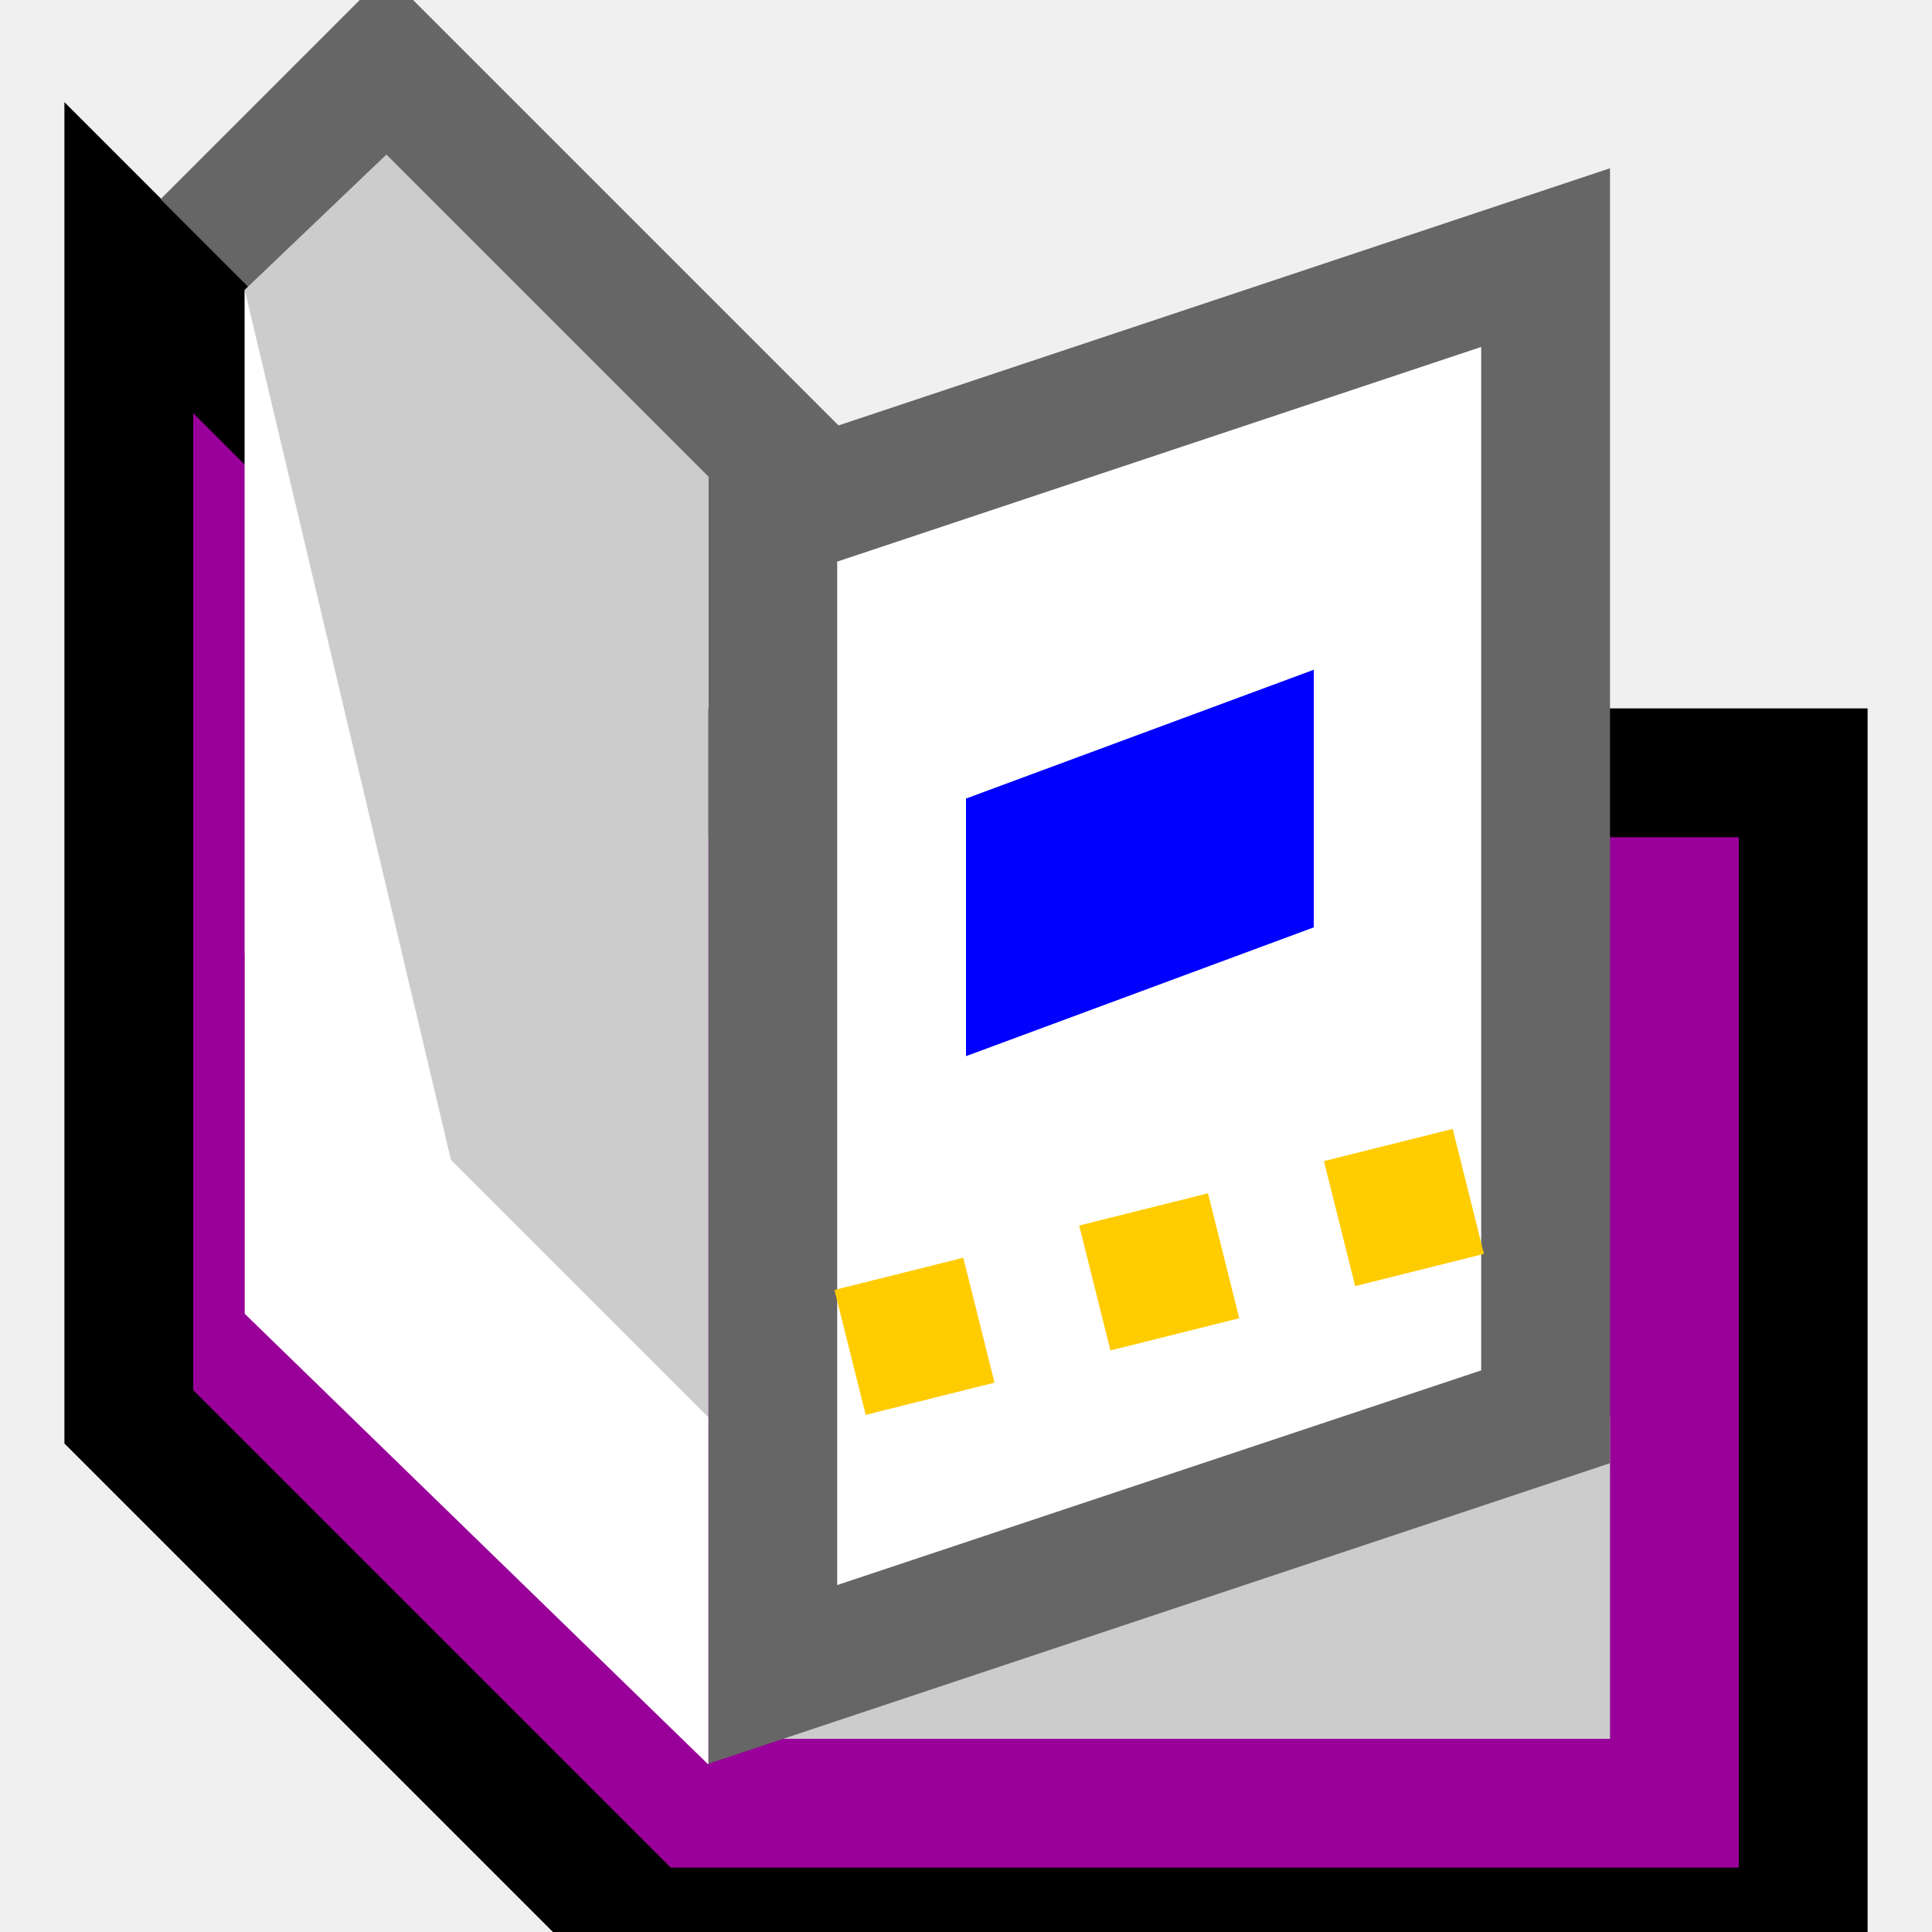
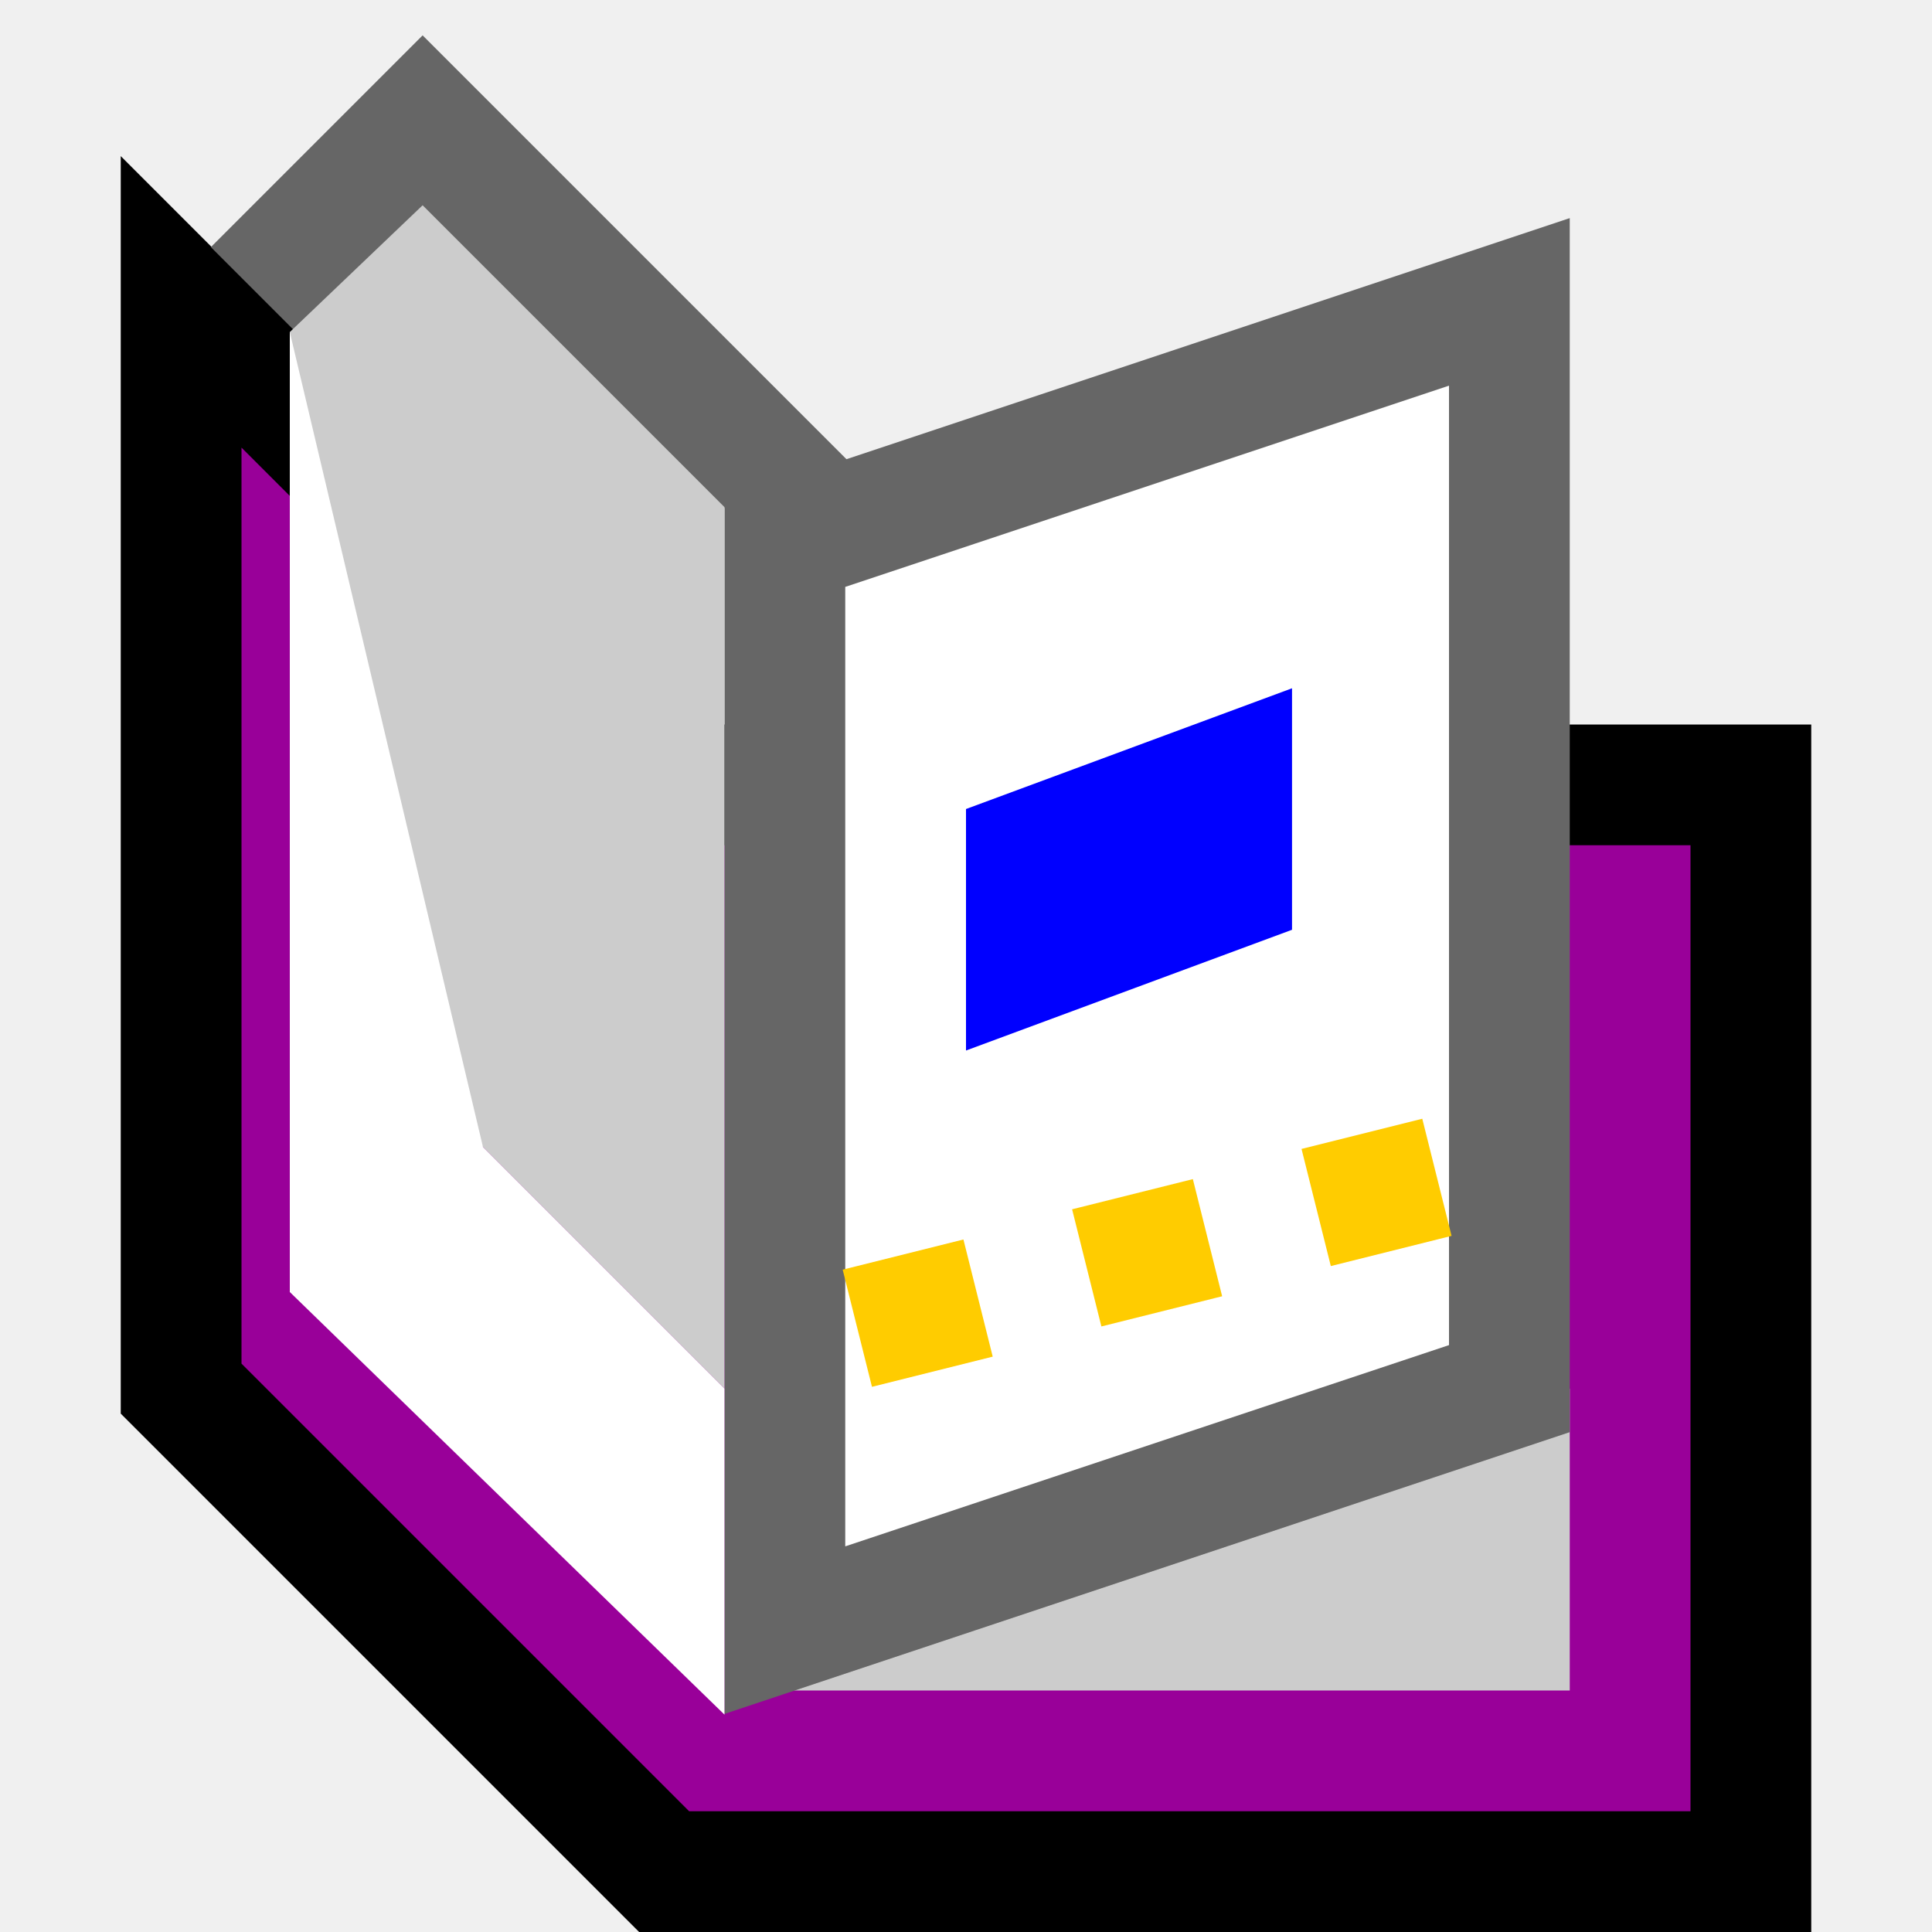
- <svg xmlns="http://www.w3.org/2000/svg" version="1.1" viewBox="0 0 15 15">
-   <path d="M1,2V11L5,15H14V6H5Z" stroke="#000" fill="#909" />
-   <path d="M6,11H12.5V13.5H6Z" fill="#CCC" />
-   <path d="M6,4L12,2V11L6,13Z" stroke="#666" fill="#FFF" />
-   <path d="M1.6,1.9L3,0.5L6.3,3.8" stroke="#666" fill="none" />
-   <path d="M1.9,2.25L3,1.2L5.5,3.7V11L1.9,7.4Z" fill="#CCC" />
-   <path d="M1.9,2.25V10.2L5.5,13.7V11L3.5,9Z" fill="#FFF" />
-   <path d="M7.5,8.2V6.2L10.2,5.2V7.2Z" fill="#00F" />
-   <path d="M6.6,10.5L7.6,10.25ZM8.5,10L9.5,9.75ZM10.4,9.5L11.4,9.25Z" stroke="#FC0" fill="none" />
+ <svg xmlns="http://www.w3.org/2000/svg" version="1.1" viewBox="0 0 16 16">
+   <path d="M1.5,2.5V11.5L5.5,15.5H14.5V6.5H5.5Z" stroke="#000" fill="#909" />
+   <path d="M6.5,11.5H13V14H6.5Z" fill="#CCC" />
+   <path d="M6.5,4.5L12.5,2.5V11.5L6.5,13.5Z" stroke="#666" fill="#FFF" />
+   <path d="M2.1,2.4L3.5,1L6.8,4.3" stroke="#666" fill="none" />
+   <path d="M2.4,2.75L3.5,1.7L6,4.2V11.5L2.4,7.9Z" fill="#CCC" />
+   <path d="M2.4,2.75V10.7L6,14.2V11.5L4,9.5Z" fill="#FFF" />
+   <path d="M8,8.7V6.7L10.7,5.7V7.7Z" fill="#00F" />
+   <path d="M7.1,11L8.1,10.75ZM9,10.5L10,10.25ZM10.9,10L11.9,9.75Z" stroke="#FC0" fill="none" />
</svg>
